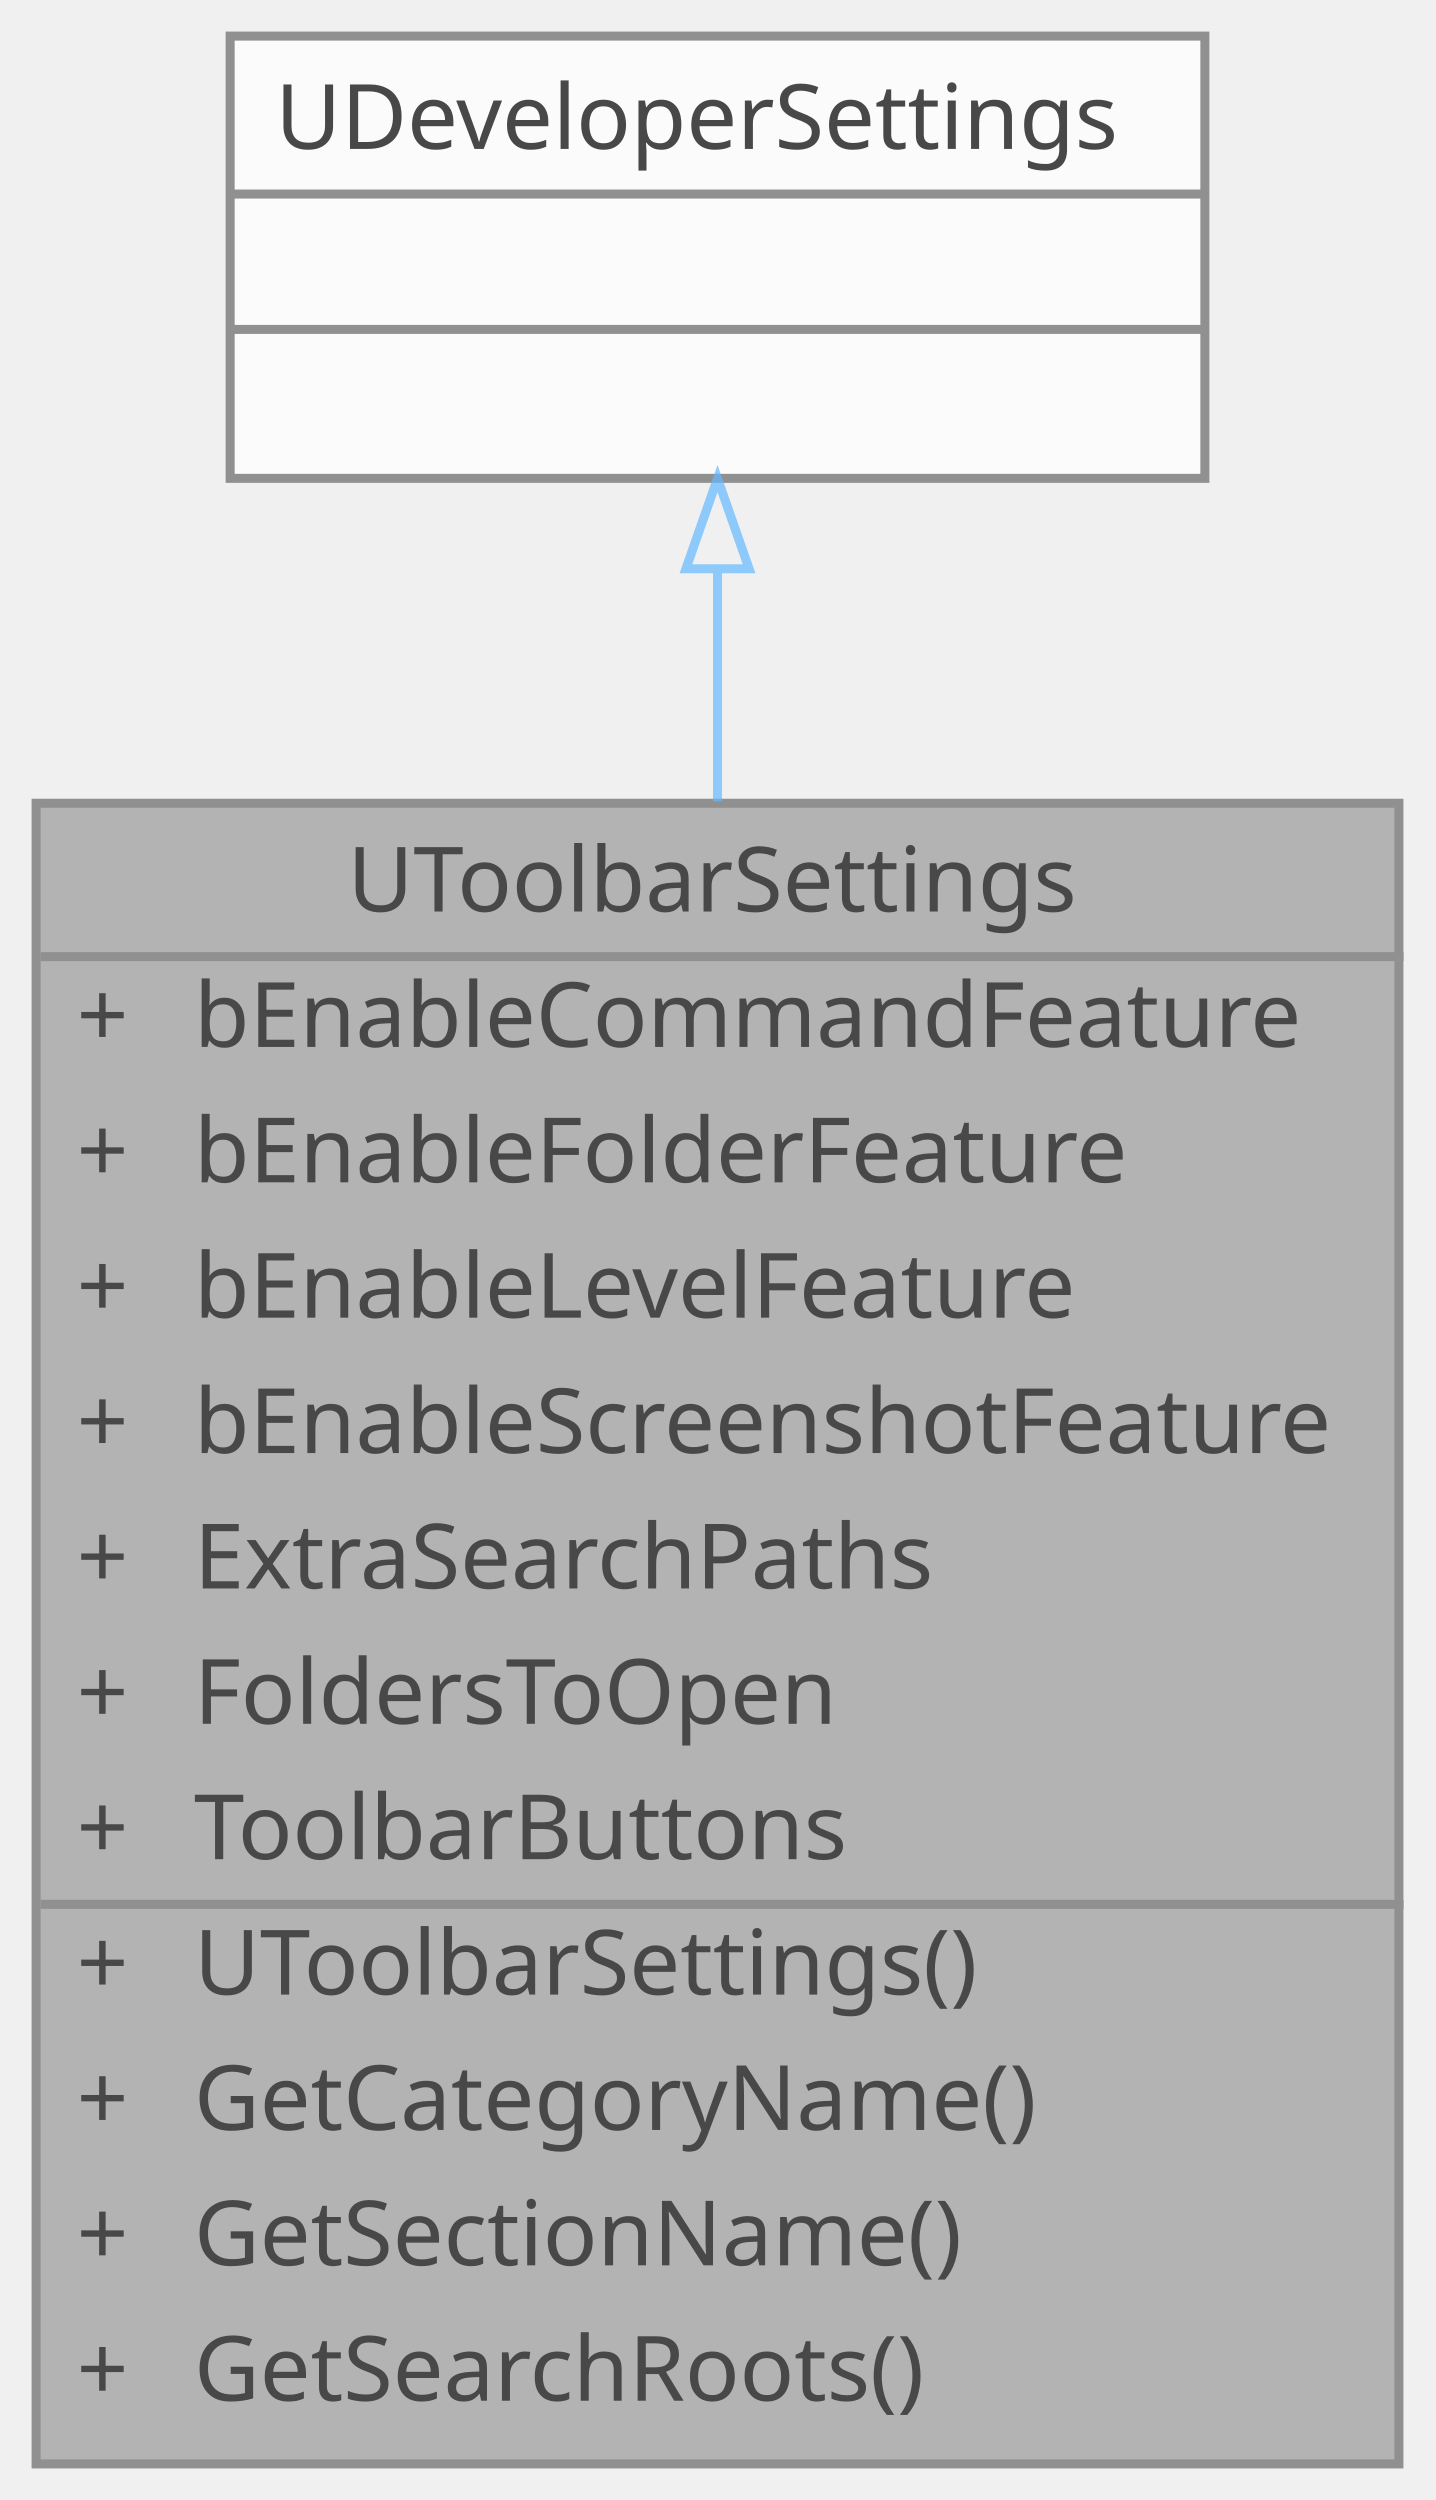
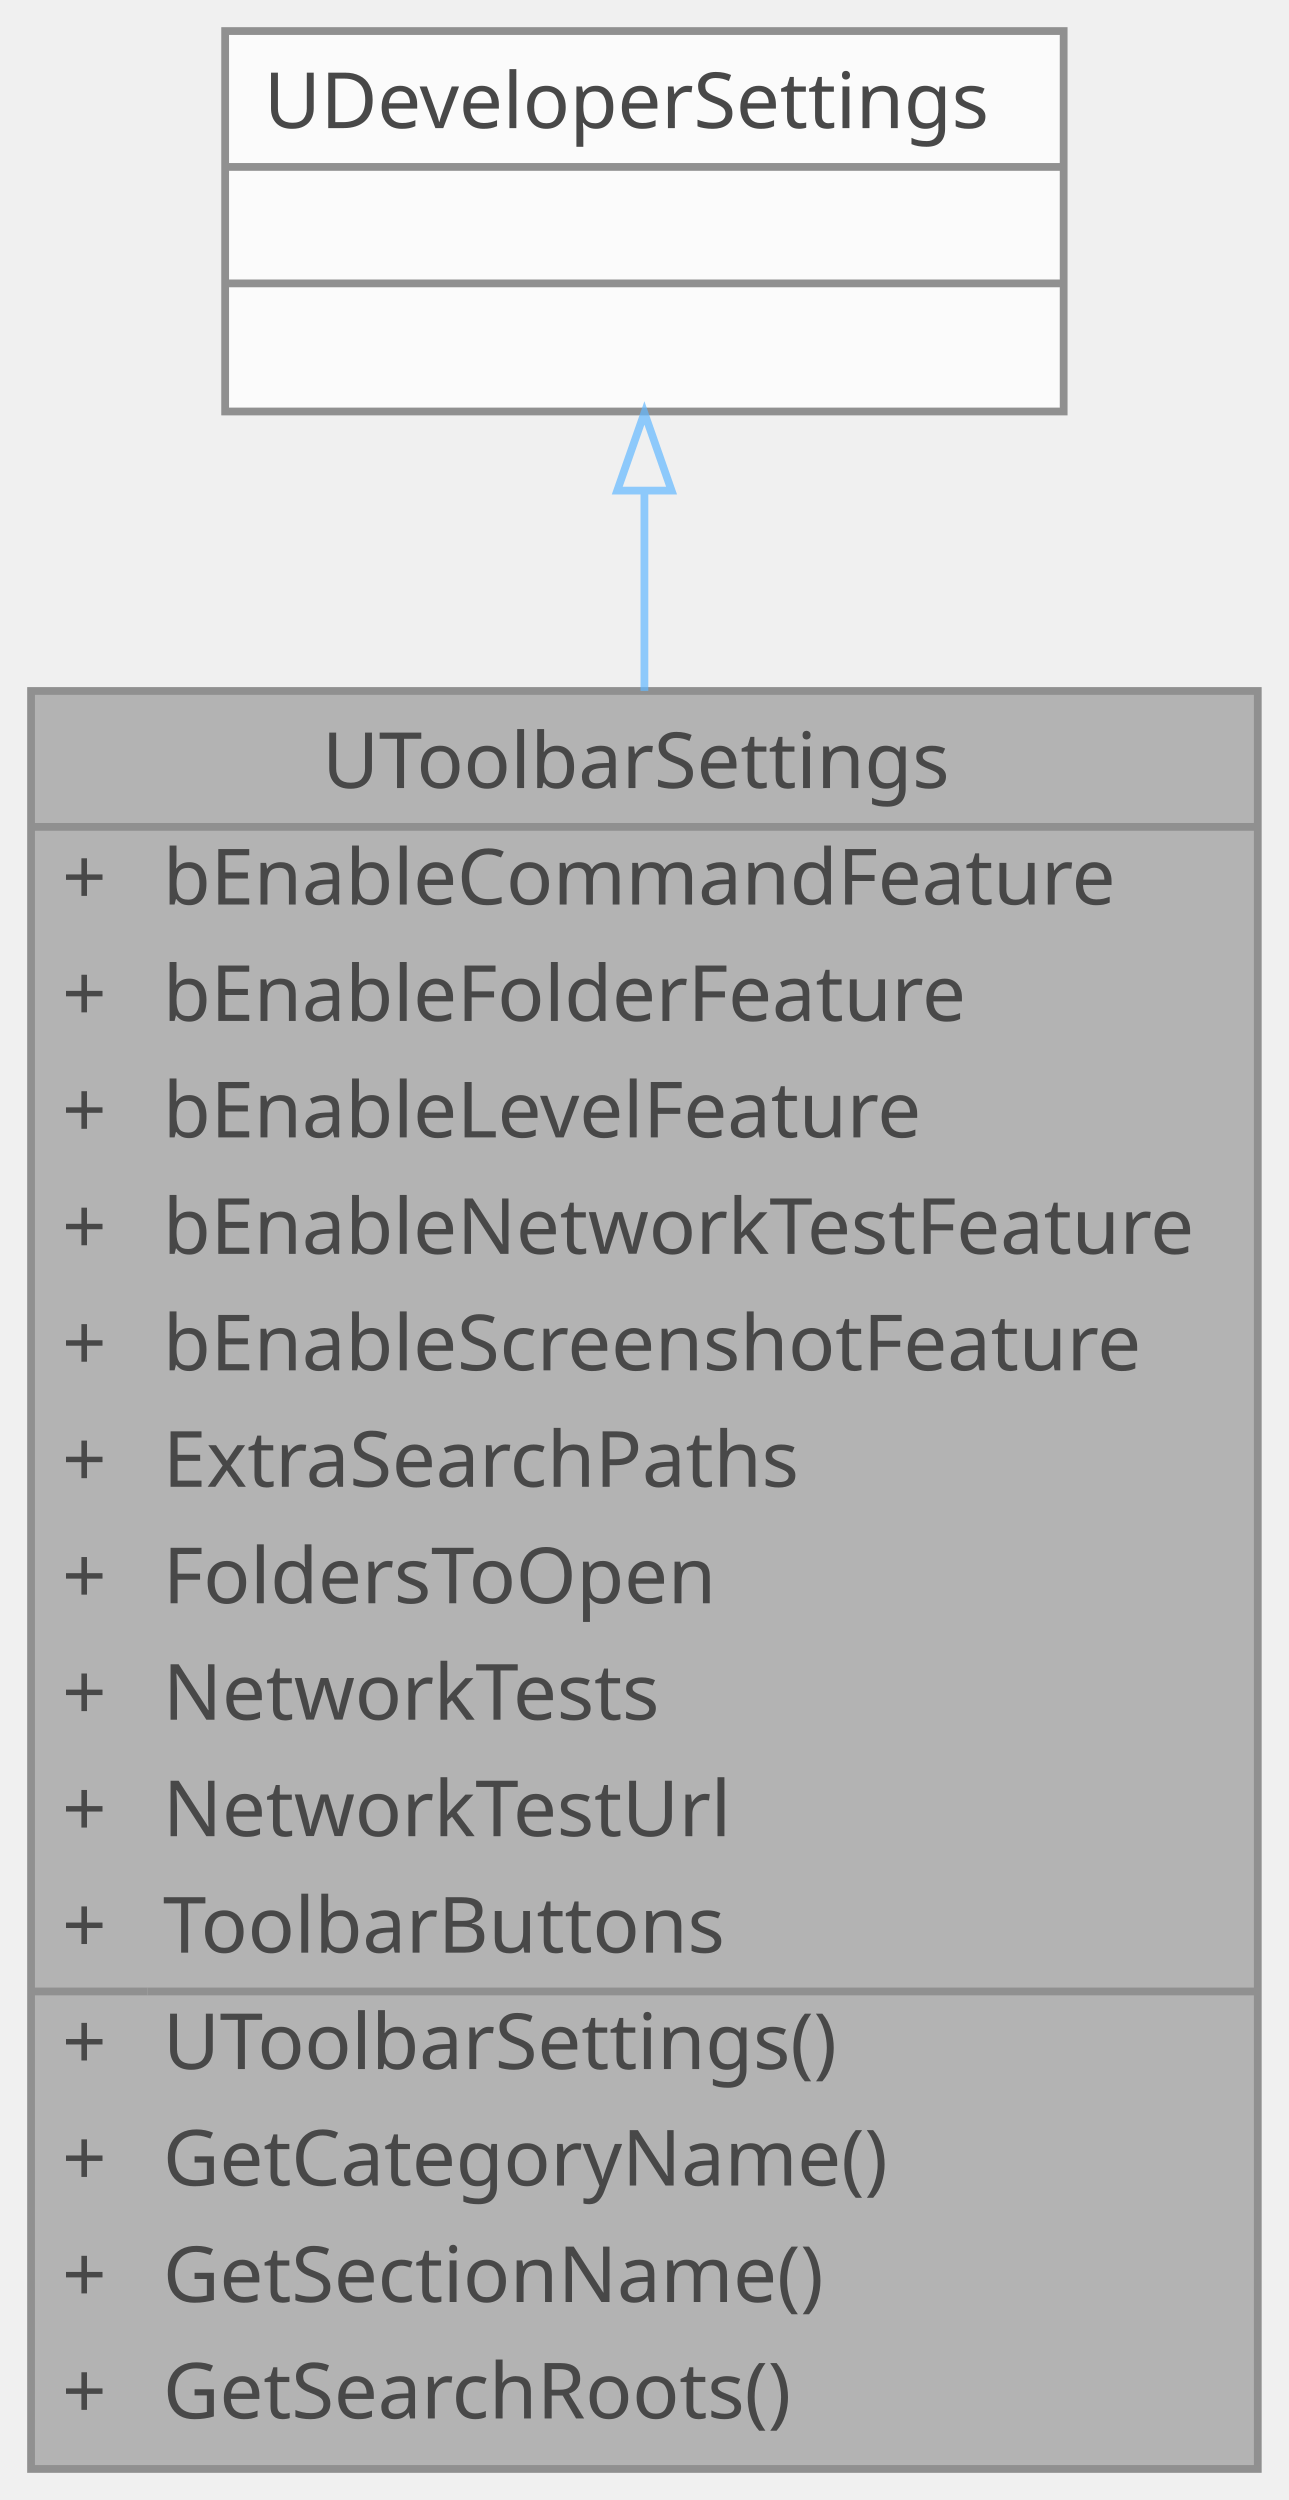
- <svg xmlns="http://www.w3.org/2000/svg" xmlns:xlink="http://www.w3.org/1999/xlink" width="159pt" height="277pt" viewBox="0.00 0.00 159.00 277.00">
+ <svg xmlns="http://www.w3.org/2000/svg" xmlns:xlink="http://www.w3.org/1999/xlink" width="166pt" height="322pt" viewBox="0.00 0.00 166.00 322.00">
  <svg id="main" version="1.1" xml:space="preserve">
    <style type="text/css">
.node, .edge {opacity: 0.7;}
.node.selected, .edge.selected {opacity: 1;}
.edge:hover path { stroke: red; }
.edge:hover polygon { stroke: red; fill: red; }
</style>
    <svg id="graph" class="graph">
-       <g id="graph0" class="graph" transform="scale(1 1) rotate(0) translate(4 273)">
+       <g id="graph0" class="graph" transform="scale(1 1) rotate(0) translate(4 318)">
        <g id="Node000001" class="node">
          <g id="a_Node000001">
            <a xlink:title="툴바 버튼 배치와 기능 토글을 정의하는 개발자 설정입니다.">
-               <polygon fill="#999999" stroke="transparent" points="151,-184 0,-184 0,0 151,0 151,-184" />
-               <text text-anchor="start" x="34.5" y="-172" font-family="Malgun Gothic" font-size="10.00">UToolbarSettings</text>
-               <text text-anchor="start" x="4.5" y="-157" font-family="Malgun Gothic" font-size="10.00">+</text>
-               <text text-anchor="start" x="17.5" y="-157" font-family="Malgun Gothic" font-size="10.00">bEnableCommandFeature</text>
-               <text text-anchor="start" x="4.5" y="-142" font-family="Malgun Gothic" font-size="10.00">+</text>
-               <text text-anchor="start" x="17.5" y="-142" font-family="Malgun Gothic" font-size="10.00">bEnableFolderFeature</text>
-               <text text-anchor="start" x="4.5" y="-127" font-family="Malgun Gothic" font-size="10.00">+</text>
-               <text text-anchor="start" x="17.5" y="-127" font-family="Malgun Gothic" font-size="10.00">bEnableLevelFeature</text>
-               <text text-anchor="start" x="4.5" y="-112" font-family="Malgun Gothic" font-size="10.00">+</text>
-               <text text-anchor="start" x="17.5" y="-112" font-family="Malgun Gothic" font-size="10.00">bEnableScreenshotFeature</text>
-               <text text-anchor="start" x="4.5" y="-97" font-family="Malgun Gothic" font-size="10.00">+</text>
-               <text text-anchor="start" x="17.5" y="-97" font-family="Malgun Gothic" font-size="10.00">ExtraSearchPaths</text>
-               <text text-anchor="start" x="4.5" y="-82" font-family="Malgun Gothic" font-size="10.00">+</text>
-               <text text-anchor="start" x="17.5" y="-82" font-family="Malgun Gothic" font-size="10.00">FoldersToOpen</text>
-               <text text-anchor="start" x="4.5" y="-67" font-family="Malgun Gothic" font-size="10.00">+</text>
-               <text text-anchor="start" x="17.5" y="-67" font-family="Malgun Gothic" font-size="10.00">ToolbarButtons</text>
-               <text text-anchor="start" x="4.5" y="-52" font-family="Malgun Gothic" font-size="10.00">+</text>
-               <text text-anchor="start" x="17.5" y="-52" font-family="Malgun Gothic" font-size="10.00">UToolbarSettings()</text>
-               <text text-anchor="start" x="4.5" y="-37" font-family="Malgun Gothic" font-size="10.00">+</text>
-               <text text-anchor="start" x="17.5" y="-37" font-family="Malgun Gothic" font-size="10.00">GetCategoryName()</text>
-               <text text-anchor="start" x="4.5" y="-22" font-family="Malgun Gothic" font-size="10.00">+</text>
-               <text text-anchor="start" x="17.5" y="-22" font-family="Malgun Gothic" font-size="10.00">GetSectionName()</text>
-               <text text-anchor="start" x="4.5" y="-7" font-family="Malgun Gothic" font-size="10.00">+</text>
-               <text text-anchor="start" x="17.5" y="-7" font-family="Malgun Gothic" font-size="10.00">GetSearchRoots()</text>
-               <polygon fill="#666666" stroke="#666666" points="0.5,-167 0.5,-167 151.5,-167 151.5,-167 0.5,-167" />
-               <polygon fill="#666666" stroke="#666666" points="0.5,-62 0.5,-62 15.5,-62 15.5,-62 0.5,-62" />
-               <polygon fill="#666666" stroke="#666666" points="15.5,-62 15.5,-62 151.5,-62 151.5,-62 15.5,-62" />
-               <polygon fill="none" stroke="#666666" points="0,0 0,-184 151,-184 151,0 0,0" />
+               <polygon fill="#999999" stroke="transparent" points="158,-229 0,-229 0,0 158,0 158,-229" />
+               <text text-anchor="start" x="37.5" y="-216.5" font-family="Malgun Gothic" font-size="10.00">UToolbarSettings</text>
+               <text text-anchor="start" x="4" y="-201.5" font-family="Malgun Gothic" font-size="10.00">+</text>
+               <text text-anchor="start" x="17" y="-201.5" font-family="Malgun Gothic" font-size="10.00">bEnableCommandFeature</text>
+               <text text-anchor="start" x="4" y="-186.5" font-family="Malgun Gothic" font-size="10.00">+</text>
+               <text text-anchor="start" x="17" y="-186.5" font-family="Malgun Gothic" font-size="10.00">bEnableFolderFeature</text>
+               <text text-anchor="start" x="4" y="-171.5" font-family="Malgun Gothic" font-size="10.00">+</text>
+               <text text-anchor="start" x="17" y="-171.5" font-family="Malgun Gothic" font-size="10.00">bEnableLevelFeature</text>
+               <text text-anchor="start" x="4" y="-156.5" font-family="Malgun Gothic" font-size="10.00">+</text>
+               <text text-anchor="start" x="17" y="-156.5" font-family="Malgun Gothic" font-size="10.00">bEnableNetworkTestFeature</text>
+               <text text-anchor="start" x="4" y="-141.5" font-family="Malgun Gothic" font-size="10.00">+</text>
+               <text text-anchor="start" x="17" y="-141.5" font-family="Malgun Gothic" font-size="10.00">bEnableScreenshotFeature</text>
+               <text text-anchor="start" x="4" y="-126.5" font-family="Malgun Gothic" font-size="10.00">+</text>
+               <text text-anchor="start" x="17" y="-126.5" font-family="Malgun Gothic" font-size="10.00">ExtraSearchPaths</text>
+               <text text-anchor="start" x="4" y="-111.5" font-family="Malgun Gothic" font-size="10.00">+</text>
+               <text text-anchor="start" x="17" y="-111.5" font-family="Malgun Gothic" font-size="10.00">FoldersToOpen</text>
+               <text text-anchor="start" x="4" y="-96.5" font-family="Malgun Gothic" font-size="10.00">+</text>
+               <text text-anchor="start" x="17" y="-96.5" font-family="Malgun Gothic" font-size="10.00">NetworkTests</text>
+               <text text-anchor="start" x="4" y="-81.5" font-family="Malgun Gothic" font-size="10.00">+</text>
+               <text text-anchor="start" x="17" y="-81.5" font-family="Malgun Gothic" font-size="10.00">NetworkTestUrl</text>
+               <text text-anchor="start" x="4" y="-66.5" font-family="Malgun Gothic" font-size="10.00">+</text>
+               <text text-anchor="start" x="17" y="-66.5" font-family="Malgun Gothic" font-size="10.00">ToolbarButtons</text>
+               <text text-anchor="start" x="4" y="-51.5" font-family="Malgun Gothic" font-size="10.00">+</text>
+               <text text-anchor="start" x="17" y="-51.5" font-family="Malgun Gothic" font-size="10.00">UToolbarSettings()</text>
+               <text text-anchor="start" x="4" y="-36.5" font-family="Malgun Gothic" font-size="10.00">+</text>
+               <text text-anchor="start" x="17" y="-36.5" font-family="Malgun Gothic" font-size="10.00">GetCategoryName()</text>
+               <text text-anchor="start" x="4" y="-21.5" font-family="Malgun Gothic" font-size="10.00">+</text>
+               <text text-anchor="start" x="17" y="-21.5" font-family="Malgun Gothic" font-size="10.00">GetSectionName()</text>
+               <text text-anchor="start" x="4" y="-6.5" font-family="Malgun Gothic" font-size="10.00">+</text>
+               <text text-anchor="start" x="17" y="-6.5" font-family="Malgun Gothic" font-size="10.00">GetSearchRoots()</text>
+               <polygon fill="#666666" stroke="#666666" points="0,-211.5 0,-211.5 158,-211.5 158,-211.5 0,-211.5" />
+               <polygon fill="#666666" stroke="#666666" points="0,-61.5 0,-61.5 15,-61.5 15,-61.5 0,-61.5" />
+               <polygon fill="#666666" stroke="#666666" points="15,-61.5 15,-61.5 158,-61.5 158,-61.5 15,-61.5" />
+               <polygon fill="none" stroke="#666666" points="0,0 0,-229 158,-229 158,0 0,0" />
            </a>
          </g>
        </g>
        <g id="Node000002" class="node">
          <g id="a_Node000002">
            <a xlink:title=" ">
-               <polygon fill="white" stroke="transparent" points="129.5,-269 21.5,-269 21.5,-220 129.5,-220 129.5,-269" />
-               <text text-anchor="start" x="26.5" y="-256.5" font-family="Malgun Gothic" font-size="10.00">UDeveloperSettings</text>
-               <text text-anchor="start" x="73.5" y="-241.5" font-family="Malgun Gothic" font-size="10.00"> </text>
-               <text text-anchor="start" x="73.5" y="-226.5" font-family="Malgun Gothic" font-size="10.00"> </text>
-               <polygon fill="#666666" stroke="#666666" points="21.5,-251.5 21.5,-251.5 129.5,-251.5 129.5,-251.5 21.5,-251.5" />
-               <polygon fill="#666666" stroke="#666666" points="21.5,-236.5 21.5,-236.5 129.5,-236.5 129.5,-236.5 21.5,-236.5" />
-               <polygon fill="none" stroke="#666666" points="21.5,-220 21.5,-269 129.5,-269 129.5,-220 21.5,-220" />
+               <polygon fill="white" stroke="transparent" points="133,-314 25,-314 25,-265 133,-265 133,-314" />
+               <text text-anchor="start" x="30" y="-301.5" font-family="Malgun Gothic" font-size="10.00">UDeveloperSettings</text>
+               <text text-anchor="start" x="77" y="-286.5" font-family="Malgun Gothic" font-size="10.00"> </text>
+               <text text-anchor="start" x="77" y="-271.5" font-family="Malgun Gothic" font-size="10.00"> </text>
+               <polygon fill="#666666" stroke="#666666" points="25,-296.5 25,-296.5 133,-296.5 133,-296.5 25,-296.5" />
+               <polygon fill="#666666" stroke="#666666" points="25,-281.5 25,-281.5 133,-281.5 133,-281.5 25,-281.5" />
+               <polygon fill="none" stroke="#666666" points="25,-265 25,-314 133,-314 133,-265 25,-265" />
            </a>
          </g>
        </g>
        <g id="edge1_Node000001_Node000002" class="edge">
          <g id="a_edge1_Node000001_Node000002">
            <a xlink:title=" ">
-               <path fill="none" stroke="#63b8ff" d="M75.5,-209.88C75.5,-202.03 75.5,-193.29 75.5,-184.23" />
-               <polygon fill="none" stroke="#63b8ff" points="72,-209.98 75.5,-219.98 79,-209.98 72,-209.98" />
+               <path fill="none" stroke="#63b8ff" d="M79,-254.77C79,-246.96 79,-238.21 79,-229.01" />
+               <polygon fill="none" stroke="#63b8ff" points="75.5,-254.81 79,-264.81 82.5,-254.81 75.5,-254.81" />
            </a>
          </g>
        </g>
      </g>
    </svg>
  </svg>
  <style type="text/css">

[data-mouse-over-selected='false'] { opacity: 0.7; }
[data-mouse-over-selected='true']  { opacity: 1.0; }

</style>
</svg>
